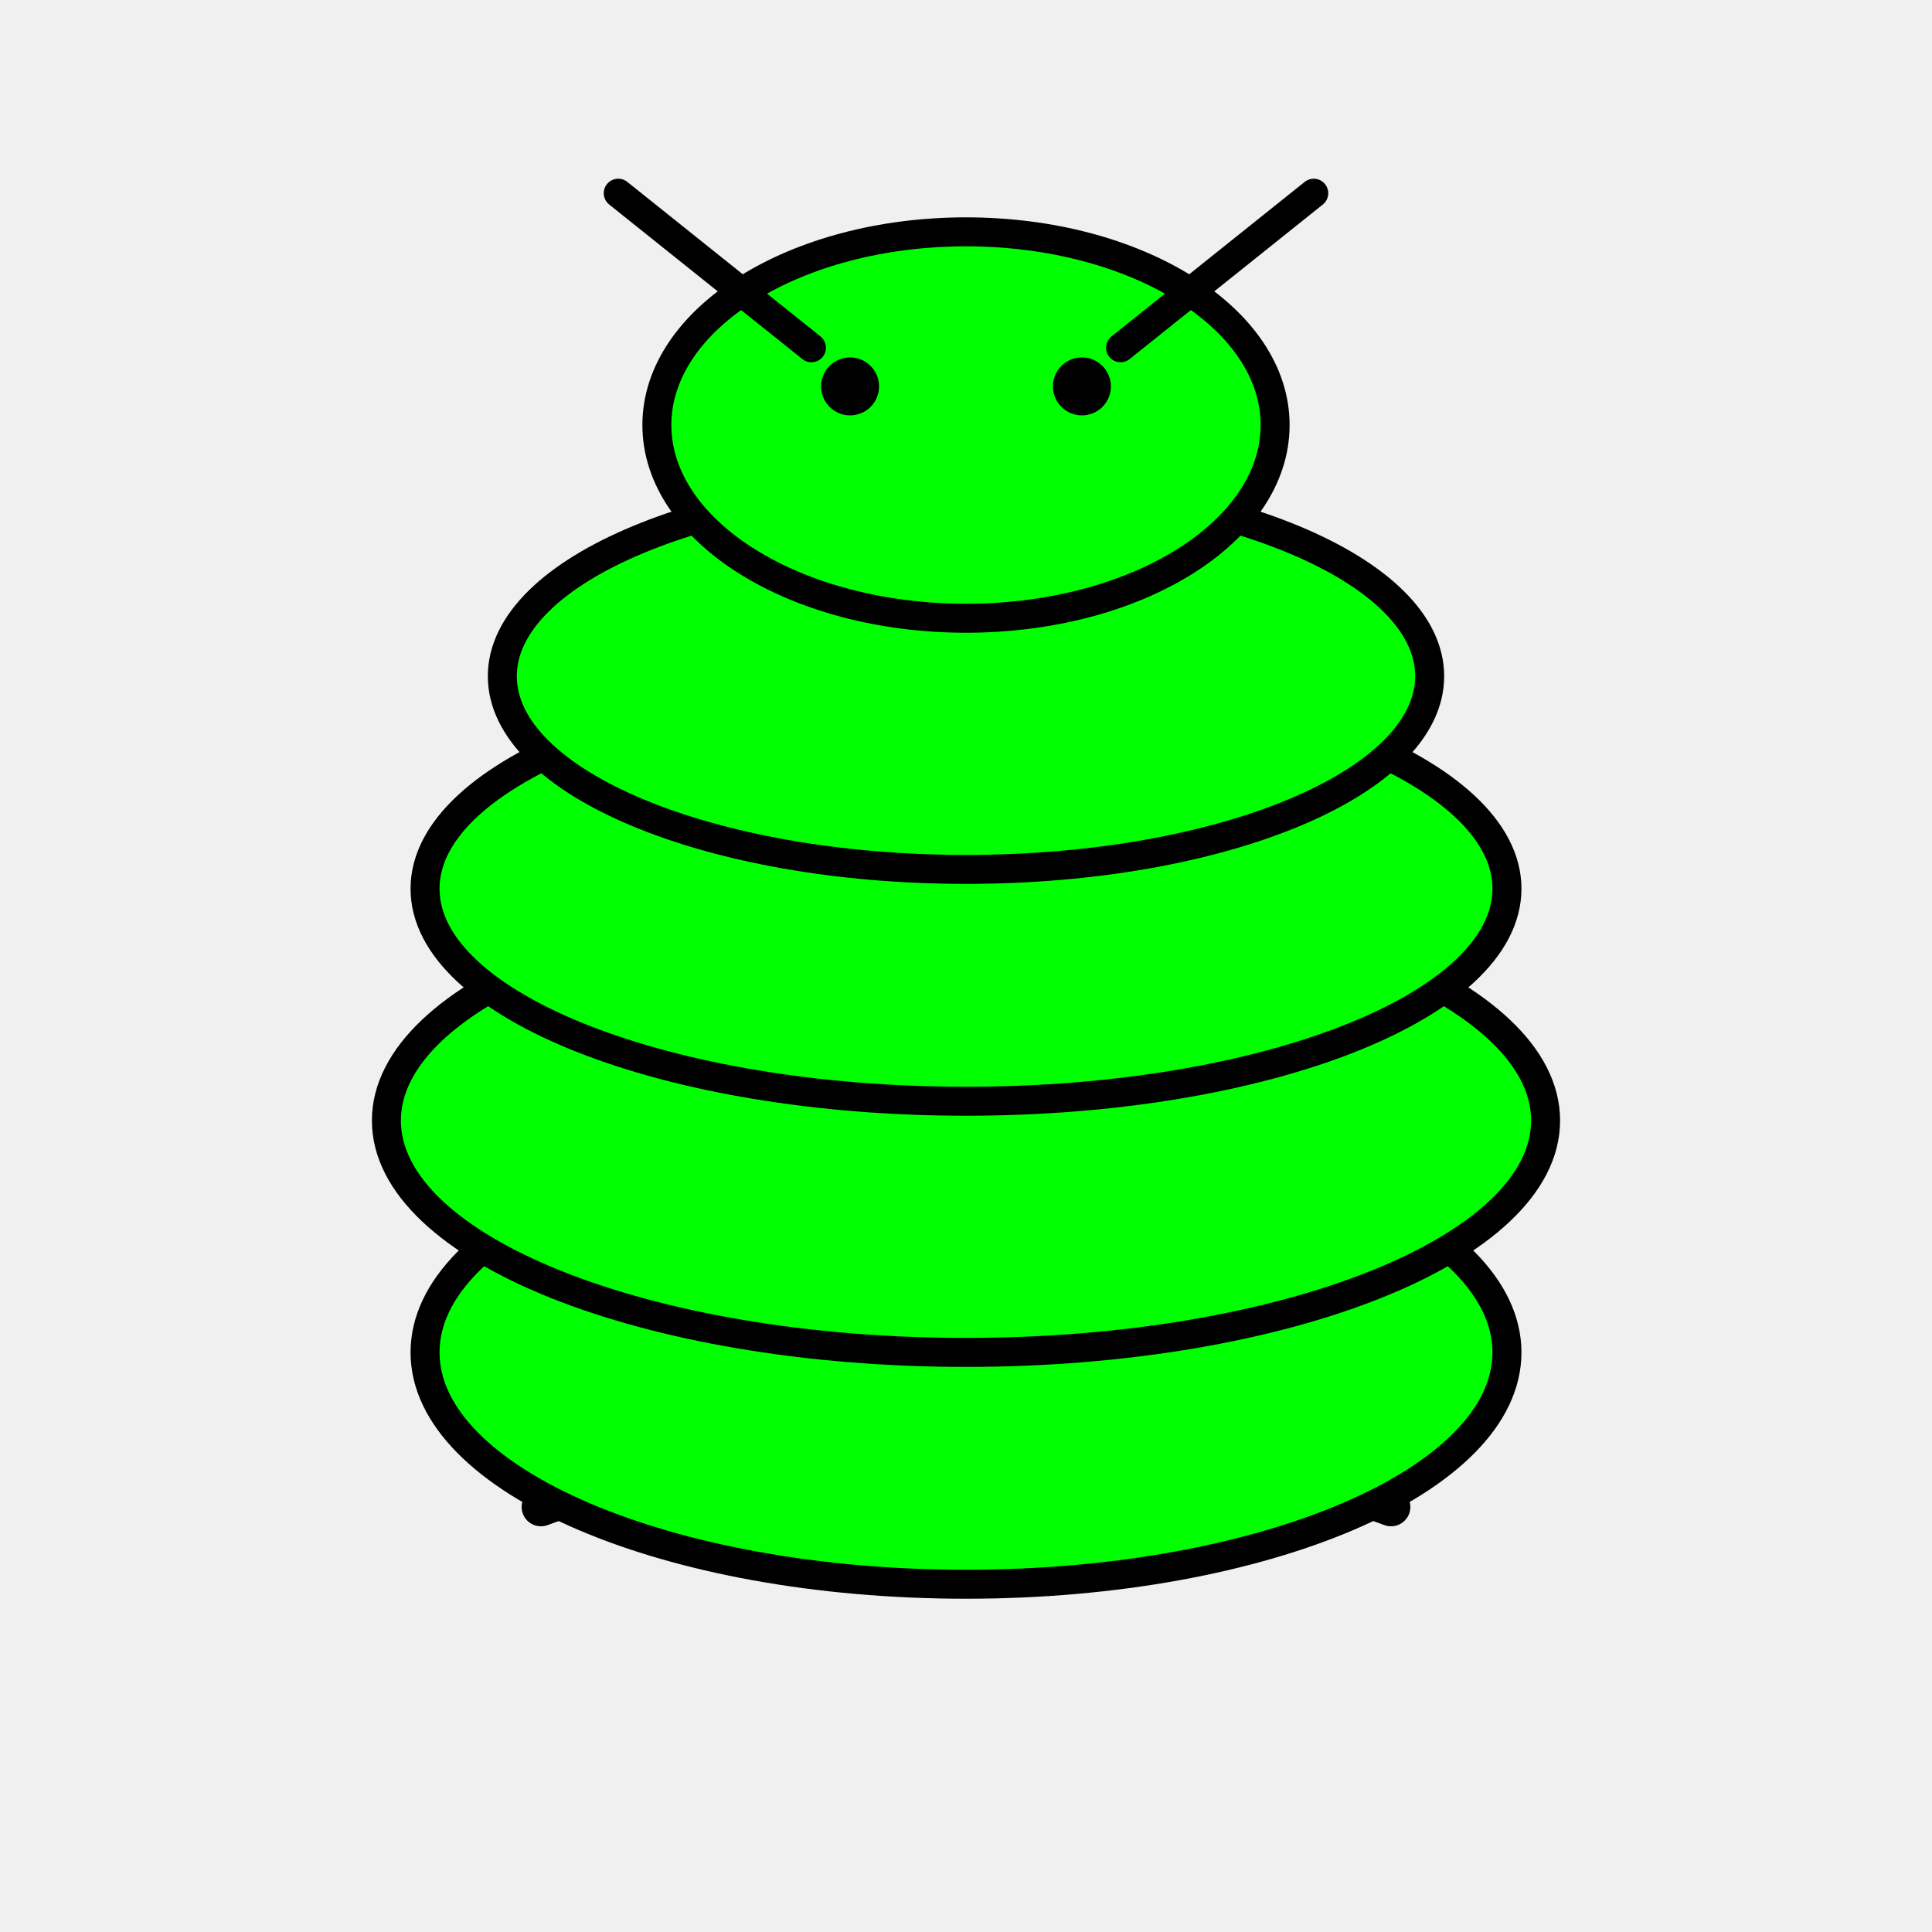
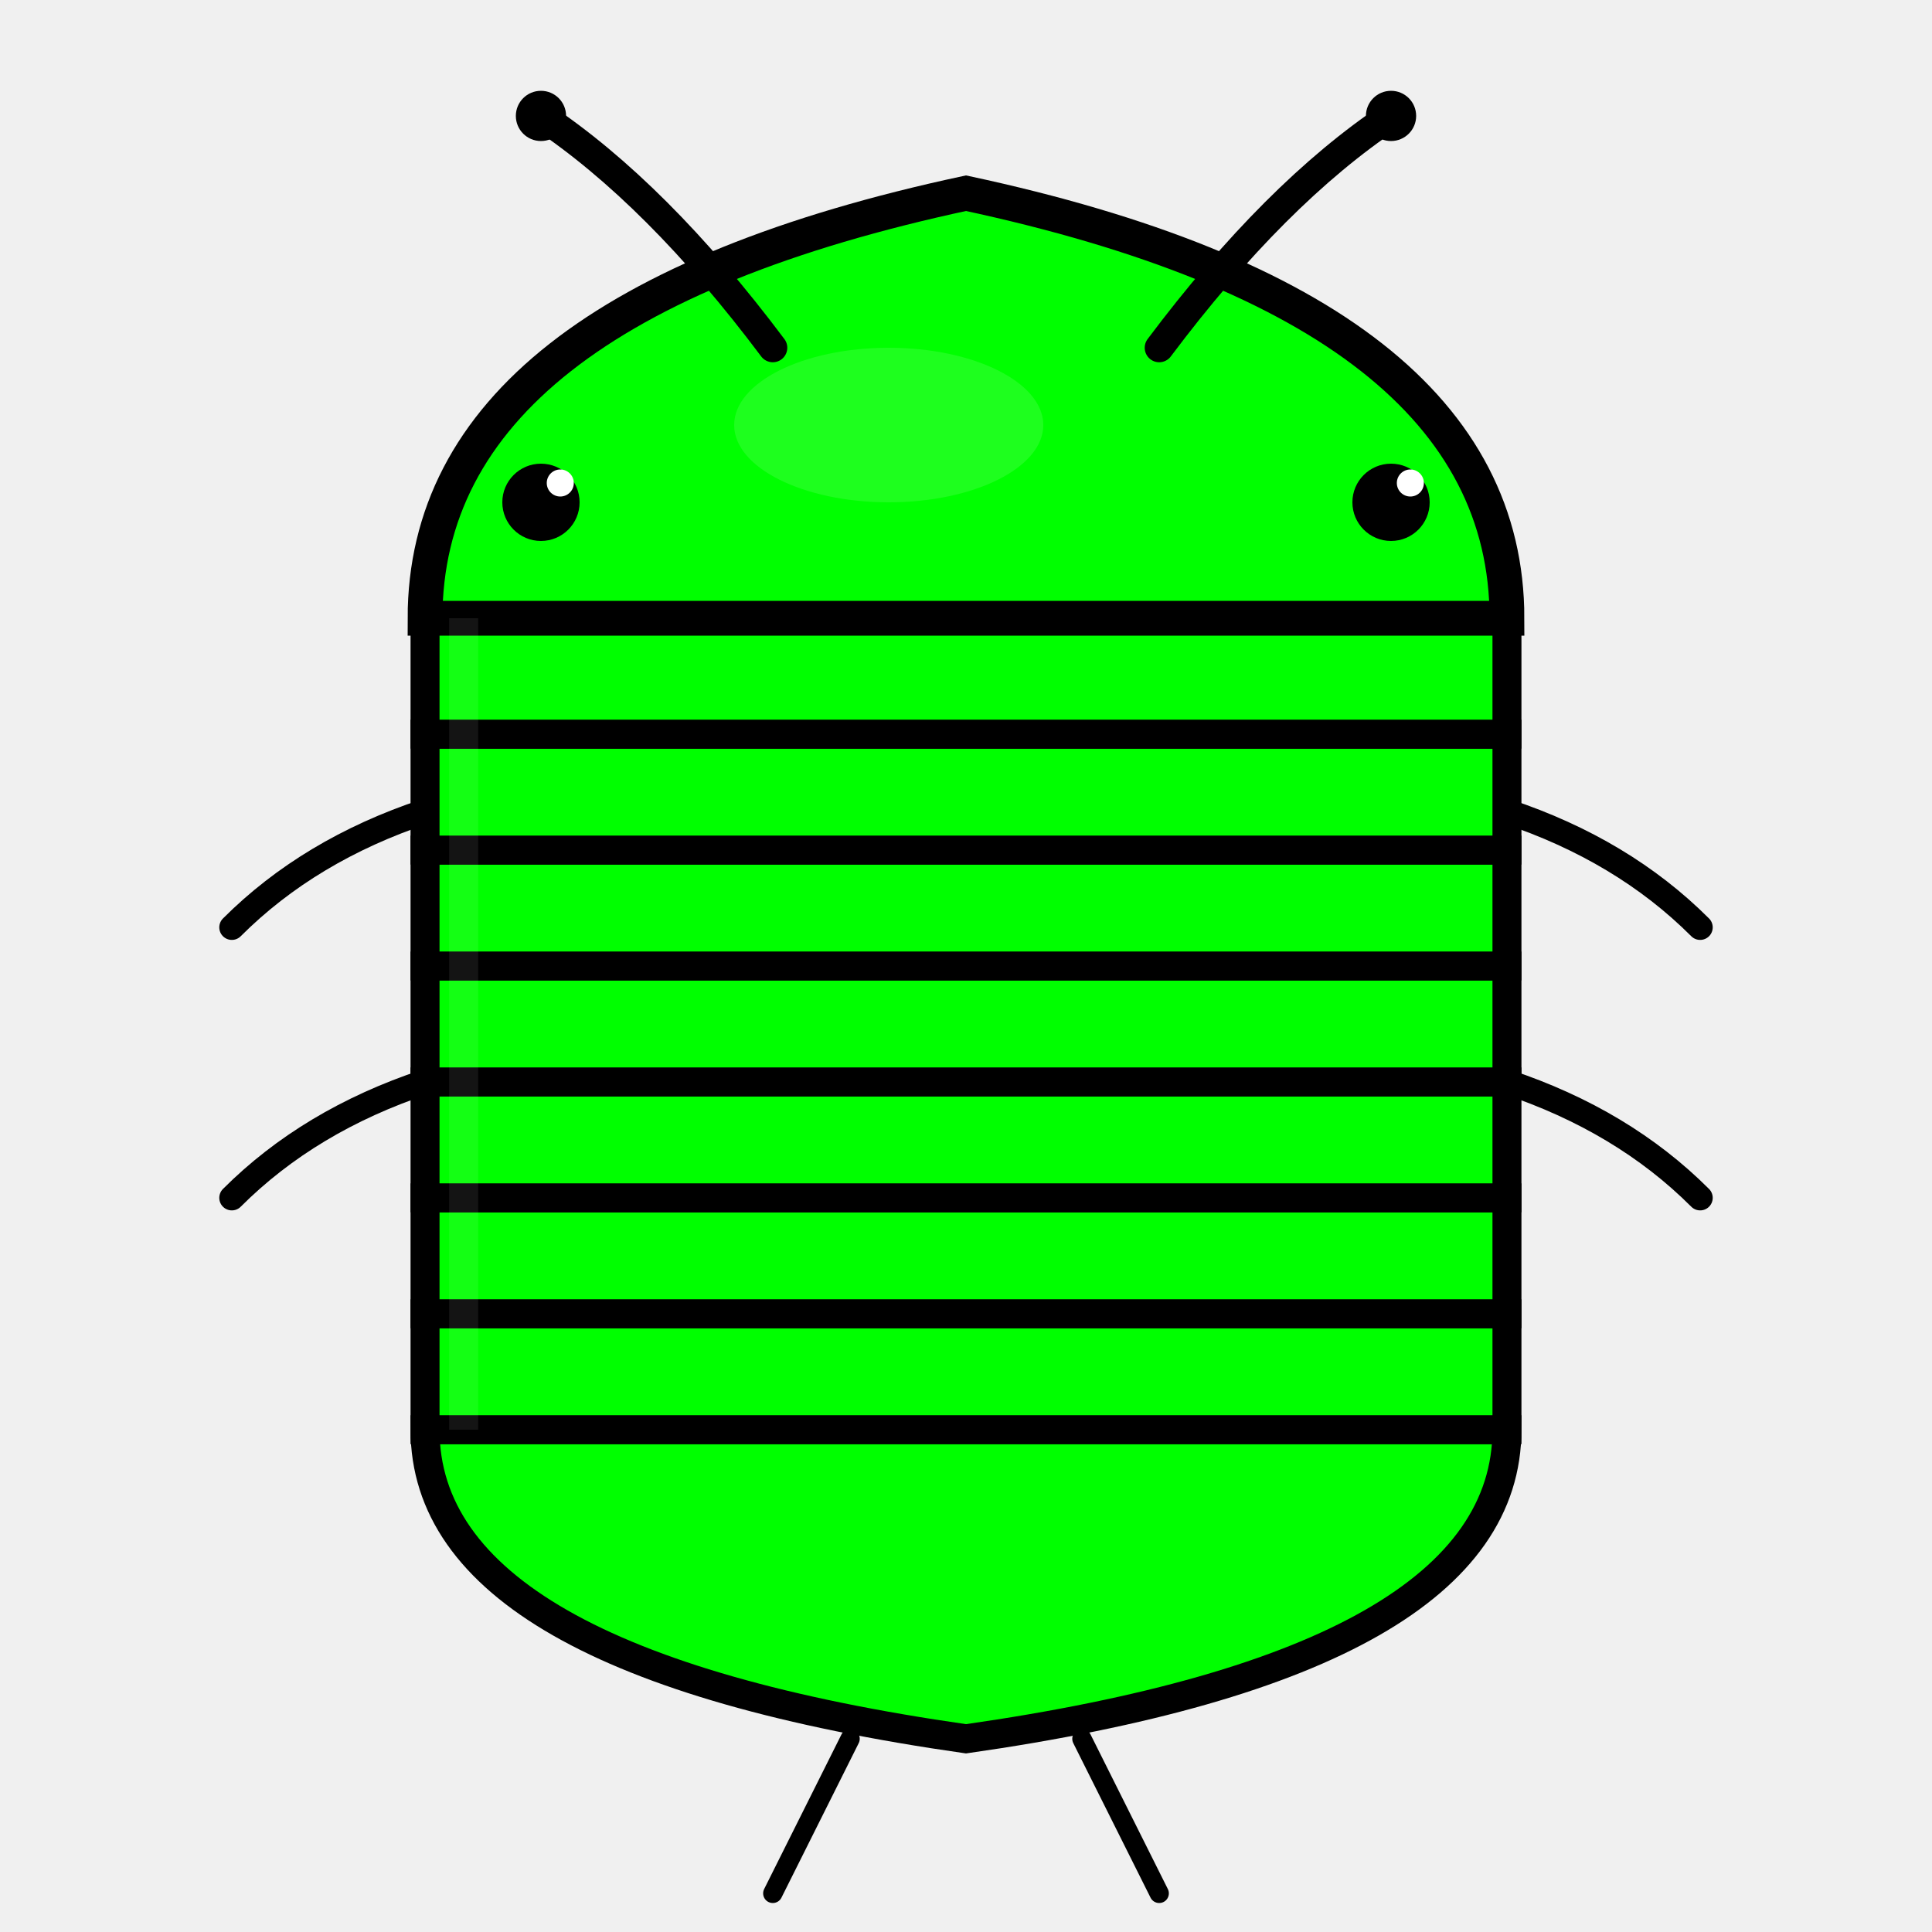
<svg xmlns="http://www.w3.org/2000/svg" viewBox="0 0 100 100">
  <g>
-     <line x1="50" y1="40" x2="28" y2="48" stroke="#000" stroke-width="2" stroke-linecap="round" />
-     <line x1="50" y1="50" x2="28" y2="58" stroke="#000" stroke-width="2" stroke-linecap="round" />
-     <line x1="50" y1="60" x2="28" y2="68" stroke="#000" stroke-width="2" stroke-linecap="round" />
-     <line x1="50" y1="70" x2="28" y2="78" stroke="#000" stroke-width="2" stroke-linecap="round" />
-     <line x1="50" y1="40" x2="72" y2="48" stroke="#000" stroke-width="2" stroke-linecap="round" />
-     <line x1="50" y1="50" x2="72" y2="58" stroke="#000" stroke-width="2" stroke-linecap="round" />
-     <line x1="50" y1="60" x2="72" y2="68" stroke="#000" stroke-width="2" stroke-linecap="round" />
-     <line x1="50" y1="70" x2="72" y2="78" stroke="#000" stroke-width="2" stroke-linecap="round" />
-     <ellipse cx="50" cy="70" rx="28" ry="12" fill="#00FF00" stroke="#000" stroke-width="1.5" />
-     <ellipse cx="50" cy="58" rx="30" ry="12" fill="#00FF00" stroke="#000" stroke-width="1.5" />
-     <ellipse cx="50" cy="46" rx="28" ry="11" fill="#00FF00" stroke="#000" stroke-width="1.5" />
-     <ellipse cx="50" cy="35" rx="24" ry="10" fill="#00FF00" stroke="#000" stroke-width="1.5" />
-     <ellipse cx="50" cy="22" rx="16" ry="10" fill="#00FF00" stroke="#000" stroke-width="1.5" />
-     <line x1="42" y1="18" x2="32" y2="10" stroke="#000" stroke-width="1.5" stroke-linecap="round" />
-     <line x1="58" y1="18" x2="68" y2="10" stroke="#000" stroke-width="1.5" stroke-linecap="round" />
-     <circle cx="44" cy="20" r="1.5" fill="#000" />
-     <circle cx="56" cy="20" r="1.5" fill="#000" />
+     <path d="M22 42 Q16 44 12 48" fill="none" stroke="#000" stroke-width="1.3" stroke-linecap="round" />
+     <path d="M78 42 Q84 44 88 48" fill="none" stroke="#000" stroke-width="1.3" stroke-linecap="round" />
+     <path d="M22 56 Q16 58 12 62" fill="none" stroke="#000" stroke-width="1.3" stroke-linecap="round" />
+     <path d="M78 56 Q84 58 88 62" fill="none" stroke="#000" stroke-width="1.3" stroke-linecap="round" />
+     <path d="M22 74 L78 74 Q78 86 50 90 Q22 86 22 74 Z" fill="#00FF00" stroke="#000" stroke-width="1.5" />
+     <path d="M26 74 L74 74" fill="none" stroke="white" stroke-width="0.8" opacity="0.2" />
+     <path d="M22 68 L78 68 L78 74 L22 74 Z" fill="#00FF00" stroke="#000" stroke-width="1.5" />
+     <path d="M22 62 L78 62 L78 68 L22 68 Z" fill="#00FF00" stroke="#000" stroke-width="1.5" />
+     <path d="M22 56 L78 56 L78 62 L22 62 Z" fill="#00FF00" stroke="#000" stroke-width="1.5" />
+     <line x1="26" y1="56" x2="74" y2="56" stroke="white" stroke-width="0.8" opacity="0.2" />
+     <path d="M22 50 L78 50 L78 56 L22 56 Z" fill="#00FF00" stroke="#000" stroke-width="1.5" />
+     <line x1="26" y1="50" x2="74" y2="50" stroke="white" stroke-width="0.8" opacity="0.22" />
+     <path d="M22 44 L78 44 L78 50 L22 50 Z" fill="#00FF00" stroke="#000" stroke-width="1.5" />
+     <line x1="26" y1="44" x2="74" y2="44" stroke="white" stroke-width="0.8" opacity="0.22" />
+     <path d="M22 38 L78 38 L78 44 L22 44 Z" fill="#00FF00" stroke="#000" stroke-width="1.5" />
+     <path d="M22 32 L78 32 L78 38 L22 38 Z" fill="#00FF00" stroke="#000" stroke-width="1.5" />
+     <line x1="26" y1="32" x2="74" y2="32" stroke="white" stroke-width="0.8" opacity="0.2" />
+     <path d="M22 32 Q22 16 50 10 Q78 16 78 32 Z" fill="#00FF00" stroke="#000" stroke-width="1.8" />
+     <ellipse cx="46" cy="22" rx="8" ry="4" fill="white" opacity="0.12" />
+     <path d="M24 32 L24 74" stroke="white" stroke-width="1.5" opacity="0.08" />
+     <path d="M40 18 Q34 10 28 6" fill="none" stroke="#000" stroke-width="1.5" stroke-linecap="round" />
+     <circle cx="28" cy="6" r="1.3" fill="#000" />
+     <path d="M60 18 Q66 10 72 6" fill="none" stroke="#000" stroke-width="1.5" stroke-linecap="round" />
+     <circle cx="72" cy="6" r="1.3" fill="#000" />
+     <circle cx="28" cy="26" r="2" fill="#000" />
+     <circle cx="72" cy="26" r="2" fill="#000" />
+     <circle cx="29" cy="25" r="0.7" fill="white" />
+     <circle cx="73" cy="25" r="0.7" fill="white" />
+     <path d="M44 90 Q42 94 40 98" fill="none" stroke="#000" stroke-width="1" stroke-linecap="round" />
+     <path d="M56 90 Q58 94 60 98" fill="none" stroke="#000" stroke-width="1" stroke-linecap="round" />
  </g>
</svg>
